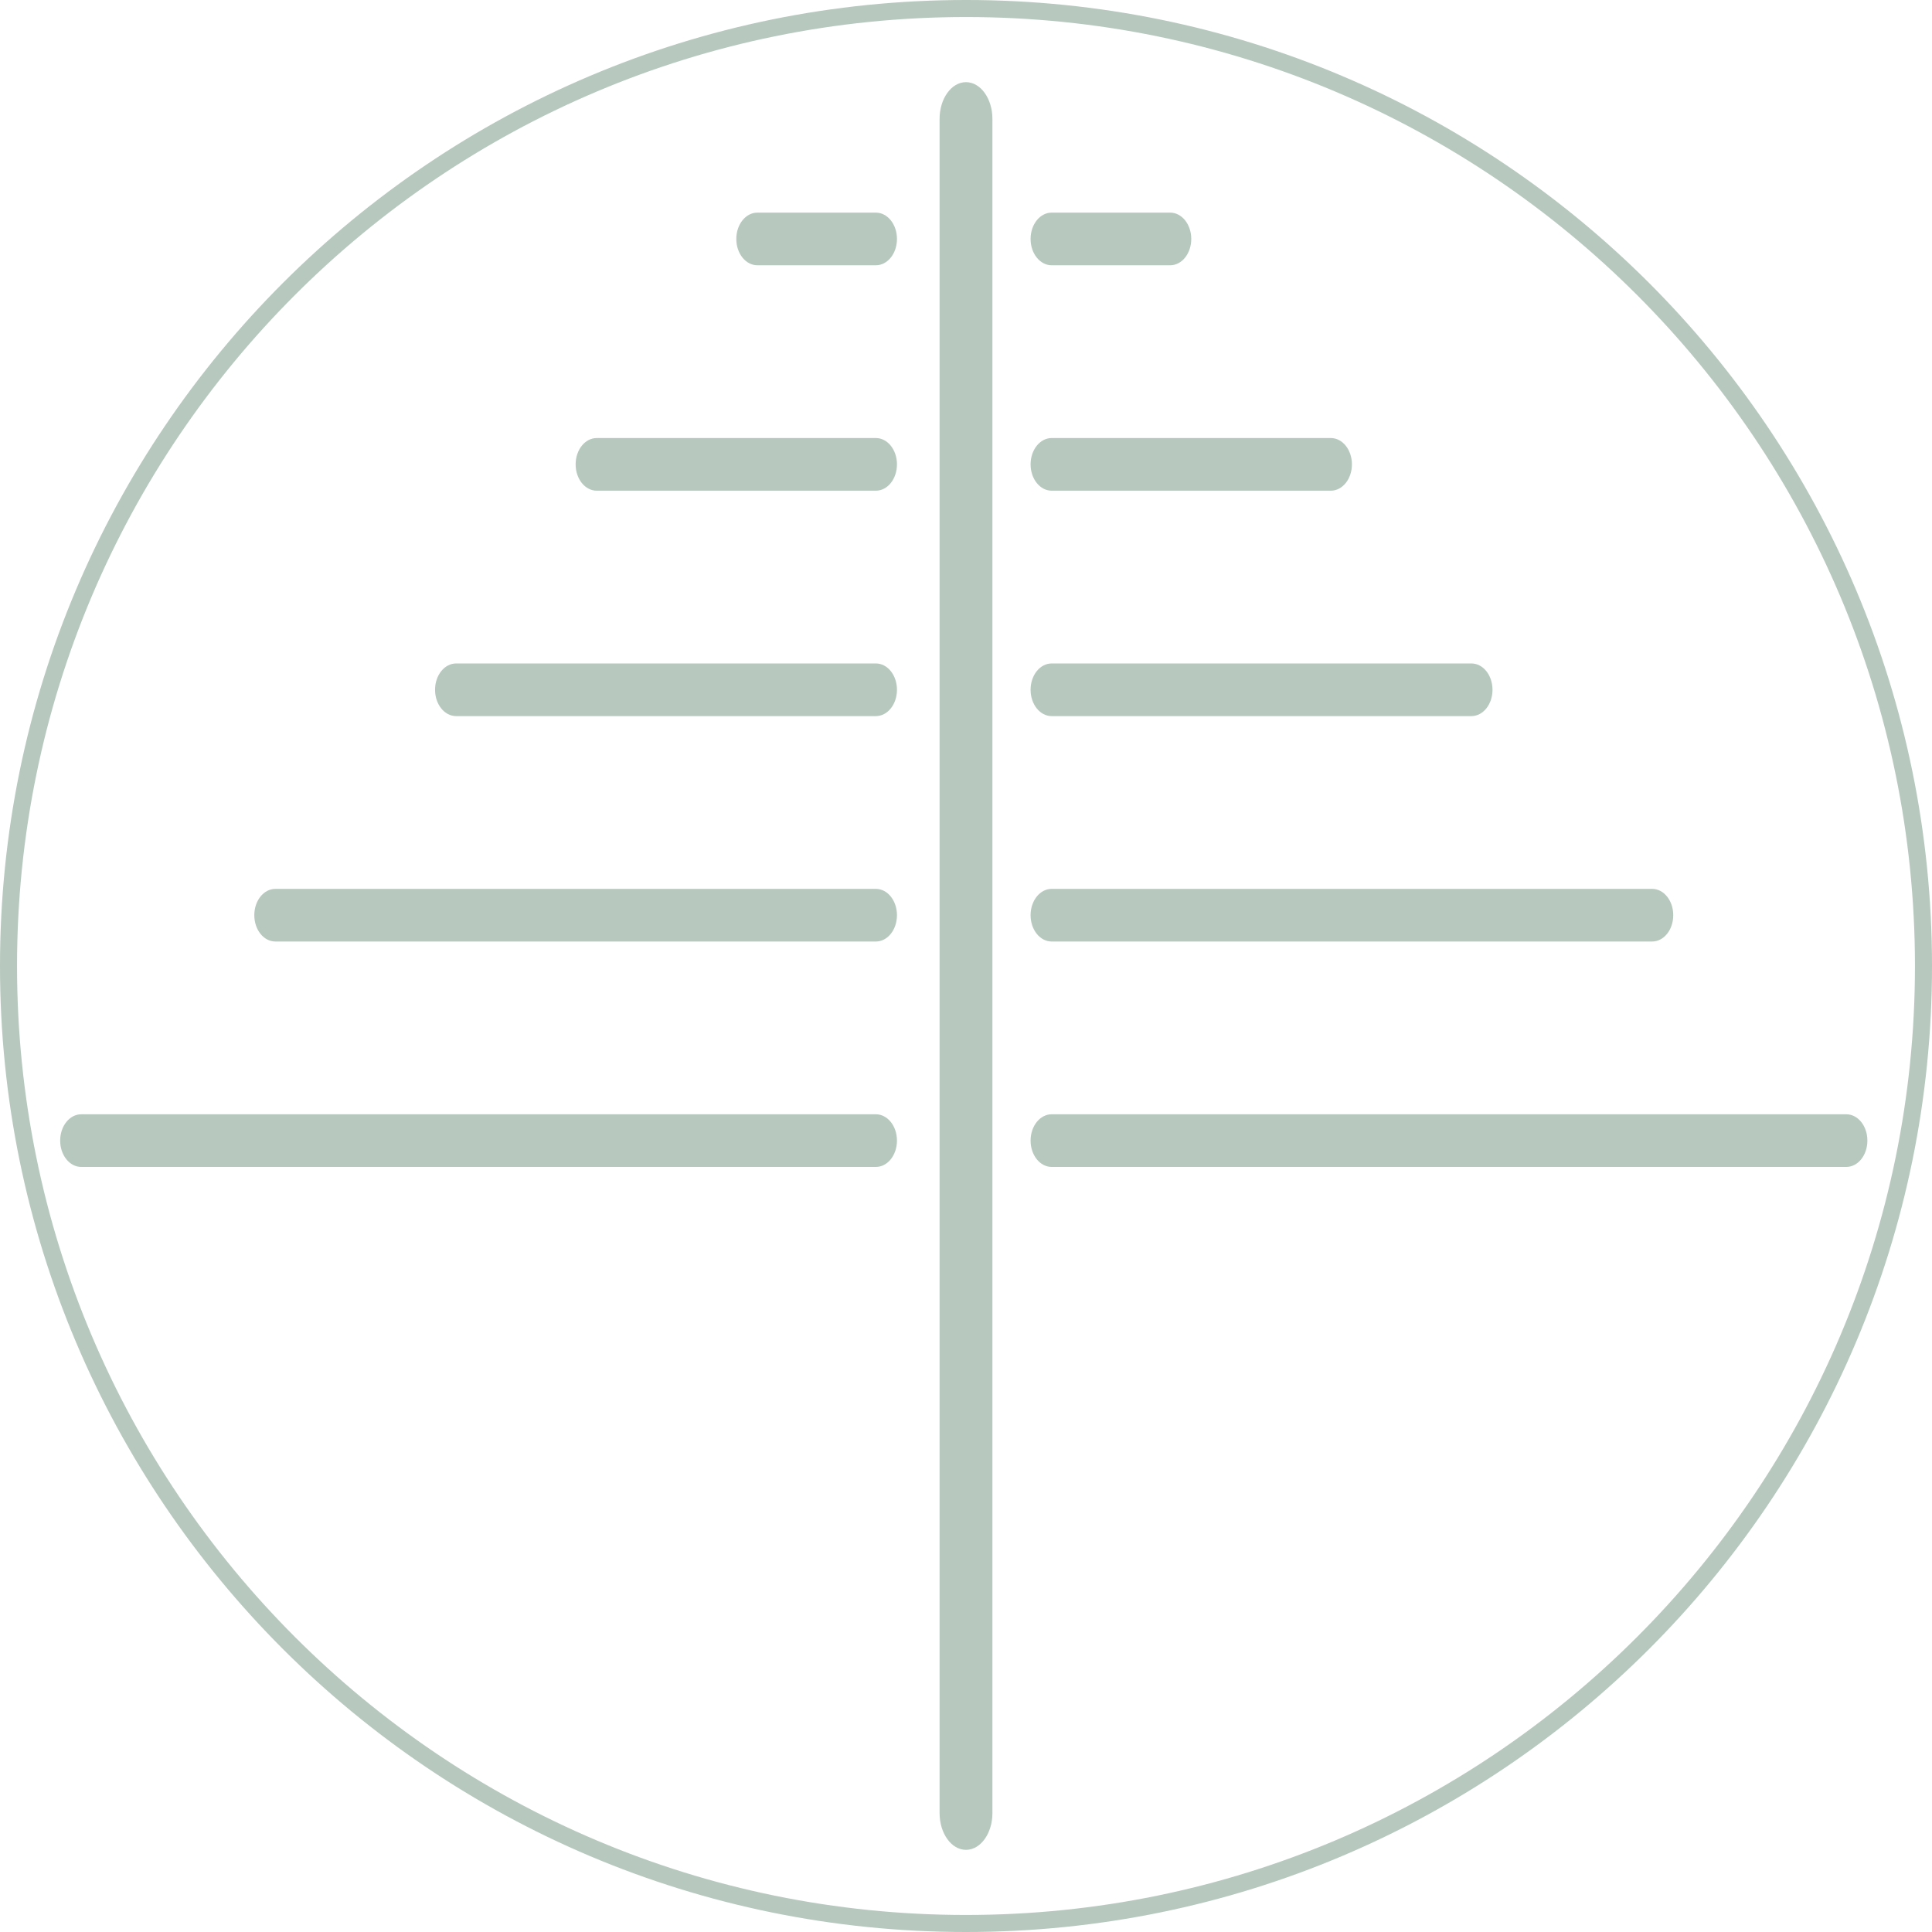
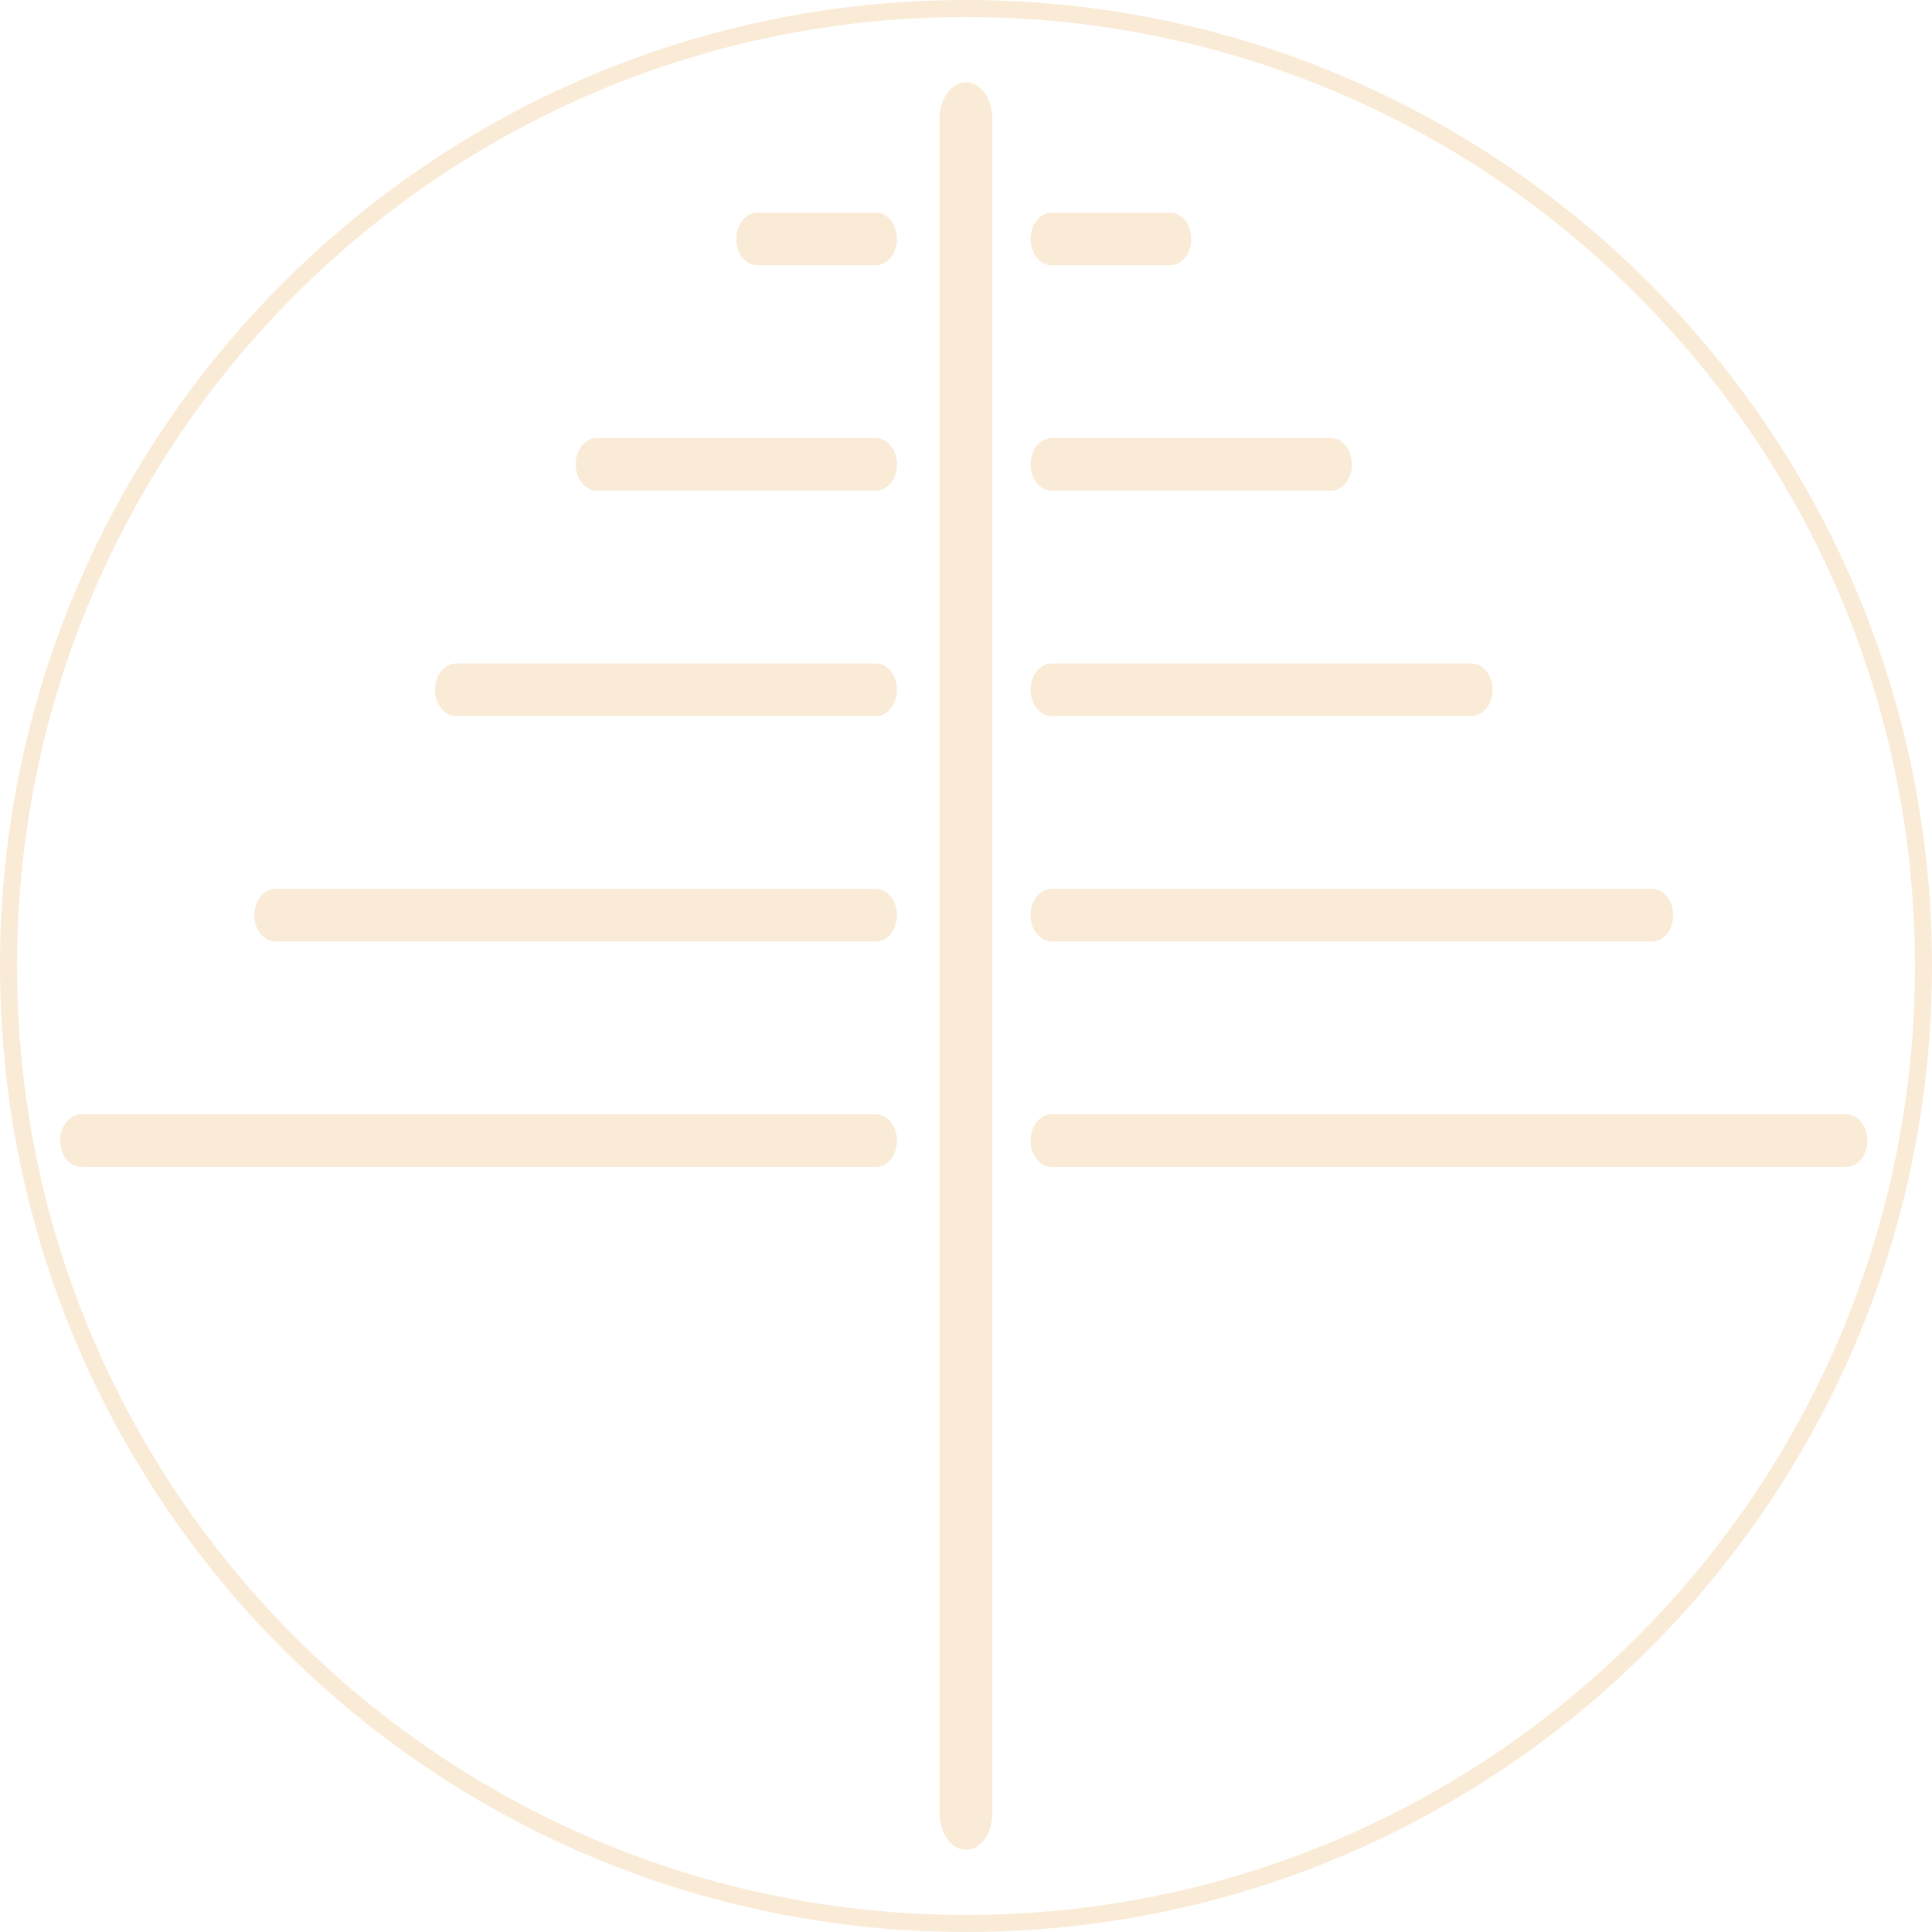
<svg xmlns="http://www.w3.org/2000/svg" width="300mm" height="300mm" viewBox="0 0 300 300" version="1.1" id="svg5">
  <defs id="defs2" />
  <g id="g5903" transform="translate(1.3818359e-5)">
-     <circle style="fill:none;fill-opacity:1;stroke:#b7c8be;stroke-width:2.646;stroke-linecap:round;stroke-linejoin:round;stroke-dasharray:none;stroke-opacity:1" id="circle5889" cx="150" cy="150" r="148.677" />
-     <rect style="fill:#b7c8be;fill-opacity:1;stroke:none;stroke-width:1.323;stroke-linecap:round;stroke-linejoin:round;stroke-dasharray:none;stroke-opacity:1" id="rect5891" width="8.202" height="274.485" x="145.899" y="12.757" ry="5.702" />
-     <path style="display:inline;fill:#b7c8be;fill-opacity:1;stroke:none;stroke-width:1.195;stroke-linecap:round;stroke-linejoin:round;stroke-dasharray:none;stroke-opacity:1" id="path5893" width="131.093" height="6.615" x="12.061" y="150" ry="3.307" class="UnoptimicedTransforms" d="M 15.368,150 H 139.846 c 1.832,0 3.307,1.475 3.307,3.307 0,1.832 -1.475,3.307 -3.307,3.307 H 15.368 c -1.832,0 -3.307,-1.475 -3.307,-3.307 0,-1.832 1.475,-3.307 3.307,-3.307 z m 276.505,0 H 167.395 c -1.832,0 -3.307,1.475 -3.307,3.307 0,1.832 1.475,3.307 3.307,3.307 h 124.478 c 1.832,0 3.307,-1.475 3.307,-3.307 0,-1.832 -1.475,-3.307 -3.307,-3.307 z" transform="matrix(0.9911805,0,0,1.236135,-2.610828,-12.39502)" />
-     <path style="display:inline;fill:#b7c8be;fill-opacity:1;stroke:none;stroke-width:1.195;stroke-linecap:round;stroke-linejoin:round;stroke-dasharray:none;stroke-opacity:1" id="path5895" width="100.679" height="6.615" x="42.474" y="121.684" ry="3.307" class="UnoptimicedTransforms" d="m 45.781,121.684 h 94.065 c 1.832,0 3.307,1.475 3.307,3.307 0,1.832 -1.475,3.307 -3.307,3.307 H 45.781 c -1.832,0 -3.307,-1.475 -3.307,-3.307 0,-1.832 1.475,-3.307 3.307,-3.307 z m 215.678,0 h -94.065 c -1.832,0 -3.307,1.475 -3.307,3.307 0,1.832 1.475,3.307 3.307,3.307 h 94.065 c 1.832,0 3.307,-1.475 3.307,-3.307 0,-1.832 -1.475,-3.307 -3.307,-3.307 z" transform="matrix(0.9911805,0,0,1.236135,-2.610828,-12.39502)" />
-     <path style="display:inline;fill:#b7c8be;fill-opacity:1;stroke:none;stroke-width:1.195;stroke-linecap:round;stroke-linejoin:round;stroke-dasharray:none;stroke-opacity:1" id="path5897" width="72.363" height="6.615" x="70.79" y="93.368" ry="3.307" class="UnoptimicedTransforms" d="m 74.097,93.368 h 65.749 c 1.832,0 3.307,1.475 3.307,3.307 0,1.832 -1.475,3.307 -3.307,3.307 H 74.097 c -1.832,0 -3.307,-1.475 -3.307,-3.307 0,-1.832 1.475,-3.307 3.307,-3.307 z m 159.046,0 h -65.749 c -1.832,0 -3.307,1.475 -3.307,3.307 0,1.832 1.475,3.307 3.307,3.307 h 65.749 c 1.832,0 3.307,-1.475 3.307,-3.307 0,-1.832 -1.475,-3.307 -3.307,-3.307 z" transform="matrix(0.9911805,0,0,1.236135,-2.610828,-12.39502)" />
-     <path style="display:inline;fill:#b7c8be;fill-opacity:1;stroke:none;stroke-width:1.195;stroke-linecap:round;stroke-linejoin:round;stroke-dasharray:none;stroke-opacity:1" id="path5899" width="50.34" height="6.615" x="92.814" y="65.052" ry="3.307" class="UnoptimicedTransforms" d="m 96.121,65.052 h 43.725 c 1.832,0 3.307,1.475 3.307,3.307 0,1.832 -1.475,3.307 -3.307,3.307 H 96.121 c -1.832,0 -3.307,-1.475 -3.307,-3.307 0,-1.832 1.475,-3.307 3.307,-3.307 z m 114.999,0 h -43.725 c -1.832,0 -3.307,1.475 -3.307,3.307 0,1.832 1.475,3.307 3.307,3.307 h 43.725 c 1.832,0 3.307,-1.475 3.307,-3.307 0,-1.832 -1.475,-3.307 -3.307,-3.307 z" transform="matrix(0.9911805,0,0,1.236135,-2.610828,-12.39502)" />
-     <path style="display:inline;fill:#b7c8be;fill-opacity:1;stroke:none;stroke-width:1.195;stroke-linecap:round;stroke-linejoin:round;stroke-dasharray:none;stroke-opacity:1" id="path5901" width="25.17" height="6.615" x="117.984" y="36.736" ry="3.307" class="UnoptimicedTransforms" d="m 121.291,36.736 h 18.555 c 1.832,0 3.307,1.475 3.307,3.307 0,1.832 -1.475,3.307 -3.307,3.307 h -18.555 c -1.832,0 -3.307,-1.475 -3.307,-3.307 0,-1.832 1.475,-3.307 3.307,-3.307 z m 64.659,0 h -18.555 c -1.832,0 -3.307,1.475 -3.307,3.307 0,1.832 1.475,3.307 3.307,3.307 h 18.555 c 1.832,0 3.307,-1.475 3.307,-3.307 0,-1.832 -1.475,-3.307 -3.307,-3.307 z" transform="matrix(0.9911805,0,0,1.236135,-2.610828,-12.39502)" />
+     <path id="circle5889" style="fill:none;stroke:#faebd7;stroke-width:2.646;stroke-linecap:round;stroke-linejoin:round;stroke-opacity:1" d="M 298.677,150 A 148.677,148.677 0 0 1 150,298.677 148.677,148.677 0 0 1 1.323,150 148.677,148.677 0 0 1 150,1.323 148.677,148.677 0 0 1 298.677,150 Z" />
+     <rect style="fill:#faebd7;fill-opacity:1;stroke:none;stroke-width:1.323;stroke-linecap:round;stroke-linejoin:round;stroke-dasharray:none;stroke-opacity:1" id="rect5891" width="8.202" height="274.485" x="145.899" y="12.757" ry="5.702" />
+     <path style="display:inline;fill:#faebd7;fill-opacity:1;stroke:none;stroke-width:1.195;stroke-linecap:round;stroke-linejoin:round;stroke-dasharray:none;stroke-opacity:1" id="path5893" width="131.093" height="6.615" x="12.061" y="150" ry="3.307" class="UnoptimicedTransforms" d="M 15.368,150 H 139.846 c 1.832,0 3.307,1.475 3.307,3.307 0,1.832 -1.475,3.307 -3.307,3.307 H 15.368 c -1.832,0 -3.307,-1.475 -3.307,-3.307 0,-1.832 1.475,-3.307 3.307,-3.307 z m 276.505,0 H 167.395 c -1.832,0 -3.307,1.475 -3.307,3.307 0,1.832 1.475,3.307 3.307,3.307 h 124.478 c 1.832,0 3.307,-1.475 3.307,-3.307 0,-1.832 -1.475,-3.307 -3.307,-3.307 z" transform="matrix(0.9911805,0,0,1.236135,-2.610828,-12.39502)" />
+     <path style="display:inline;fill:#faebd7;fill-opacity:1;stroke:none;stroke-width:1.195;stroke-linecap:round;stroke-linejoin:round;stroke-dasharray:none;stroke-opacity:1" id="path5895" width="100.679" height="6.615" x="42.474" y="121.684" ry="3.307" class="UnoptimicedTransforms" d="m 45.781,121.684 h 94.065 c 1.832,0 3.307,1.475 3.307,3.307 0,1.832 -1.475,3.307 -3.307,3.307 H 45.781 c -1.832,0 -3.307,-1.475 -3.307,-3.307 0,-1.832 1.475,-3.307 3.307,-3.307 z m 215.678,0 h -94.065 c -1.832,0 -3.307,1.475 -3.307,3.307 0,1.832 1.475,3.307 3.307,3.307 h 94.065 c 1.832,0 3.307,-1.475 3.307,-3.307 0,-1.832 -1.475,-3.307 -3.307,-3.307 z" transform="matrix(0.9911805,0,0,1.236135,-2.610828,-12.39502)" />
+     <path style="display:inline;fill:#faebd7;fill-opacity:1;stroke:none;stroke-width:1.195;stroke-linecap:round;stroke-linejoin:round;stroke-dasharray:none;stroke-opacity:1" id="path5897" width="72.363" height="6.615" x="70.79" y="93.368" ry="3.307" class="UnoptimicedTransforms" d="m 74.097,93.368 h 65.749 c 1.832,0 3.307,1.475 3.307,3.307 0,1.832 -1.475,3.307 -3.307,3.307 H 74.097 c -1.832,0 -3.307,-1.475 -3.307,-3.307 0,-1.832 1.475,-3.307 3.307,-3.307 z m 159.046,0 h -65.749 c -1.832,0 -3.307,1.475 -3.307,3.307 0,1.832 1.475,3.307 3.307,3.307 h 65.749 c 1.832,0 3.307,-1.475 3.307,-3.307 0,-1.832 -1.475,-3.307 -3.307,-3.307 z" transform="matrix(0.9911805,0,0,1.236135,-2.610828,-12.39502)" />
+     <path style="display:inline;fill:#faebd7;fill-opacity:1;stroke:none;stroke-width:1.195;stroke-linecap:round;stroke-linejoin:round;stroke-dasharray:none;stroke-opacity:1" id="path5899" width="50.34" height="6.615" x="92.814" y="65.052" ry="3.307" class="UnoptimicedTransforms" d="m 96.121,65.052 h 43.725 c 1.832,0 3.307,1.475 3.307,3.307 0,1.832 -1.475,3.307 -3.307,3.307 H 96.121 c -1.832,0 -3.307,-1.475 -3.307,-3.307 0,-1.832 1.475,-3.307 3.307,-3.307 z m 114.999,0 h -43.725 c -1.832,0 -3.307,1.475 -3.307,3.307 0,1.832 1.475,3.307 3.307,3.307 h 43.725 c 1.832,0 3.307,-1.475 3.307,-3.307 0,-1.832 -1.475,-3.307 -3.307,-3.307 z" transform="matrix(0.9911805,0,0,1.236135,-2.610828,-12.39502)" />
+     <path style="display:inline;fill:#faebd7;fill-opacity:1;stroke:none;stroke-width:1.195;stroke-linecap:round;stroke-linejoin:round;stroke-dasharray:none;stroke-opacity:1" id="path5901" width="25.17" height="6.615" x="117.984" y="36.736" ry="3.307" class="UnoptimicedTransforms" d="m 121.291,36.736 h 18.555 c 1.832,0 3.307,1.475 3.307,3.307 0,1.832 -1.475,3.307 -3.307,3.307 h -18.555 c -1.832,0 -3.307,-1.475 -3.307,-3.307 0,-1.832 1.475,-3.307 3.307,-3.307 z m 64.659,0 h -18.555 c -1.832,0 -3.307,1.475 -3.307,3.307 0,1.832 1.475,3.307 3.307,3.307 h 18.555 c 1.832,0 3.307,-1.475 3.307,-3.307 0,-1.832 -1.475,-3.307 -3.307,-3.307 z" transform="matrix(0.9911805,0,0,1.236135,-2.610828,-12.39502)" />
  </g>
</svg>
